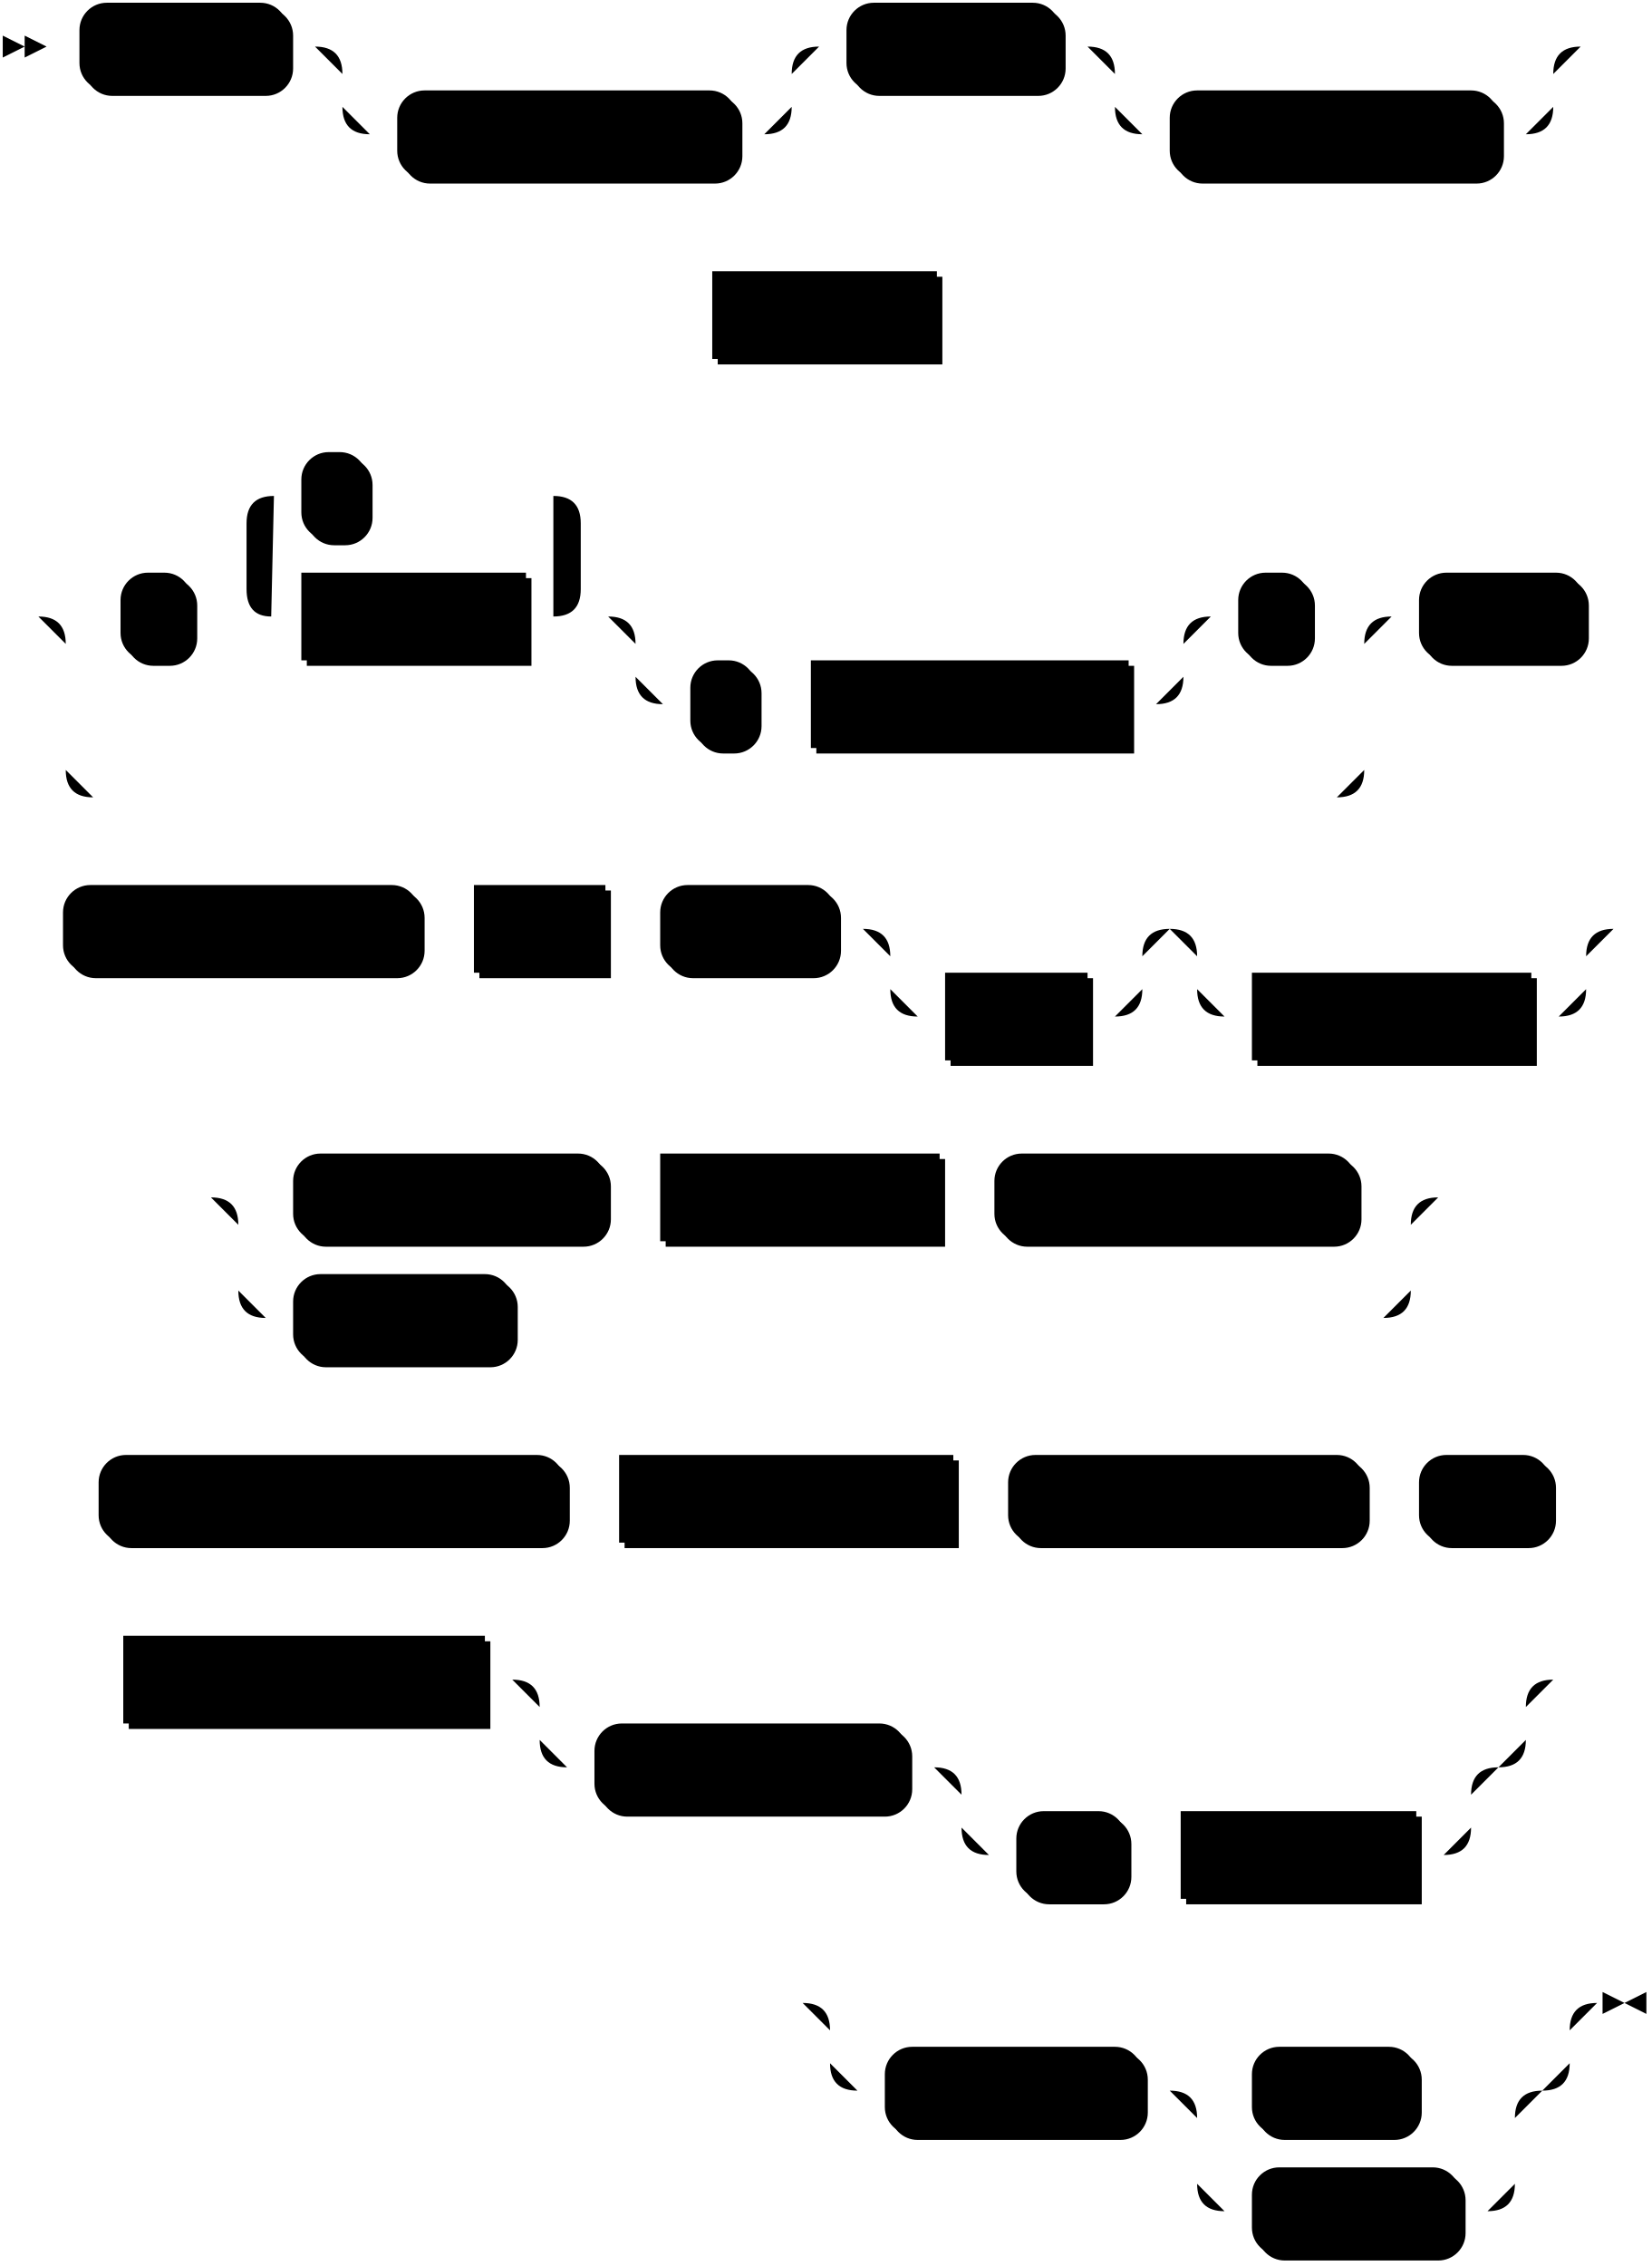
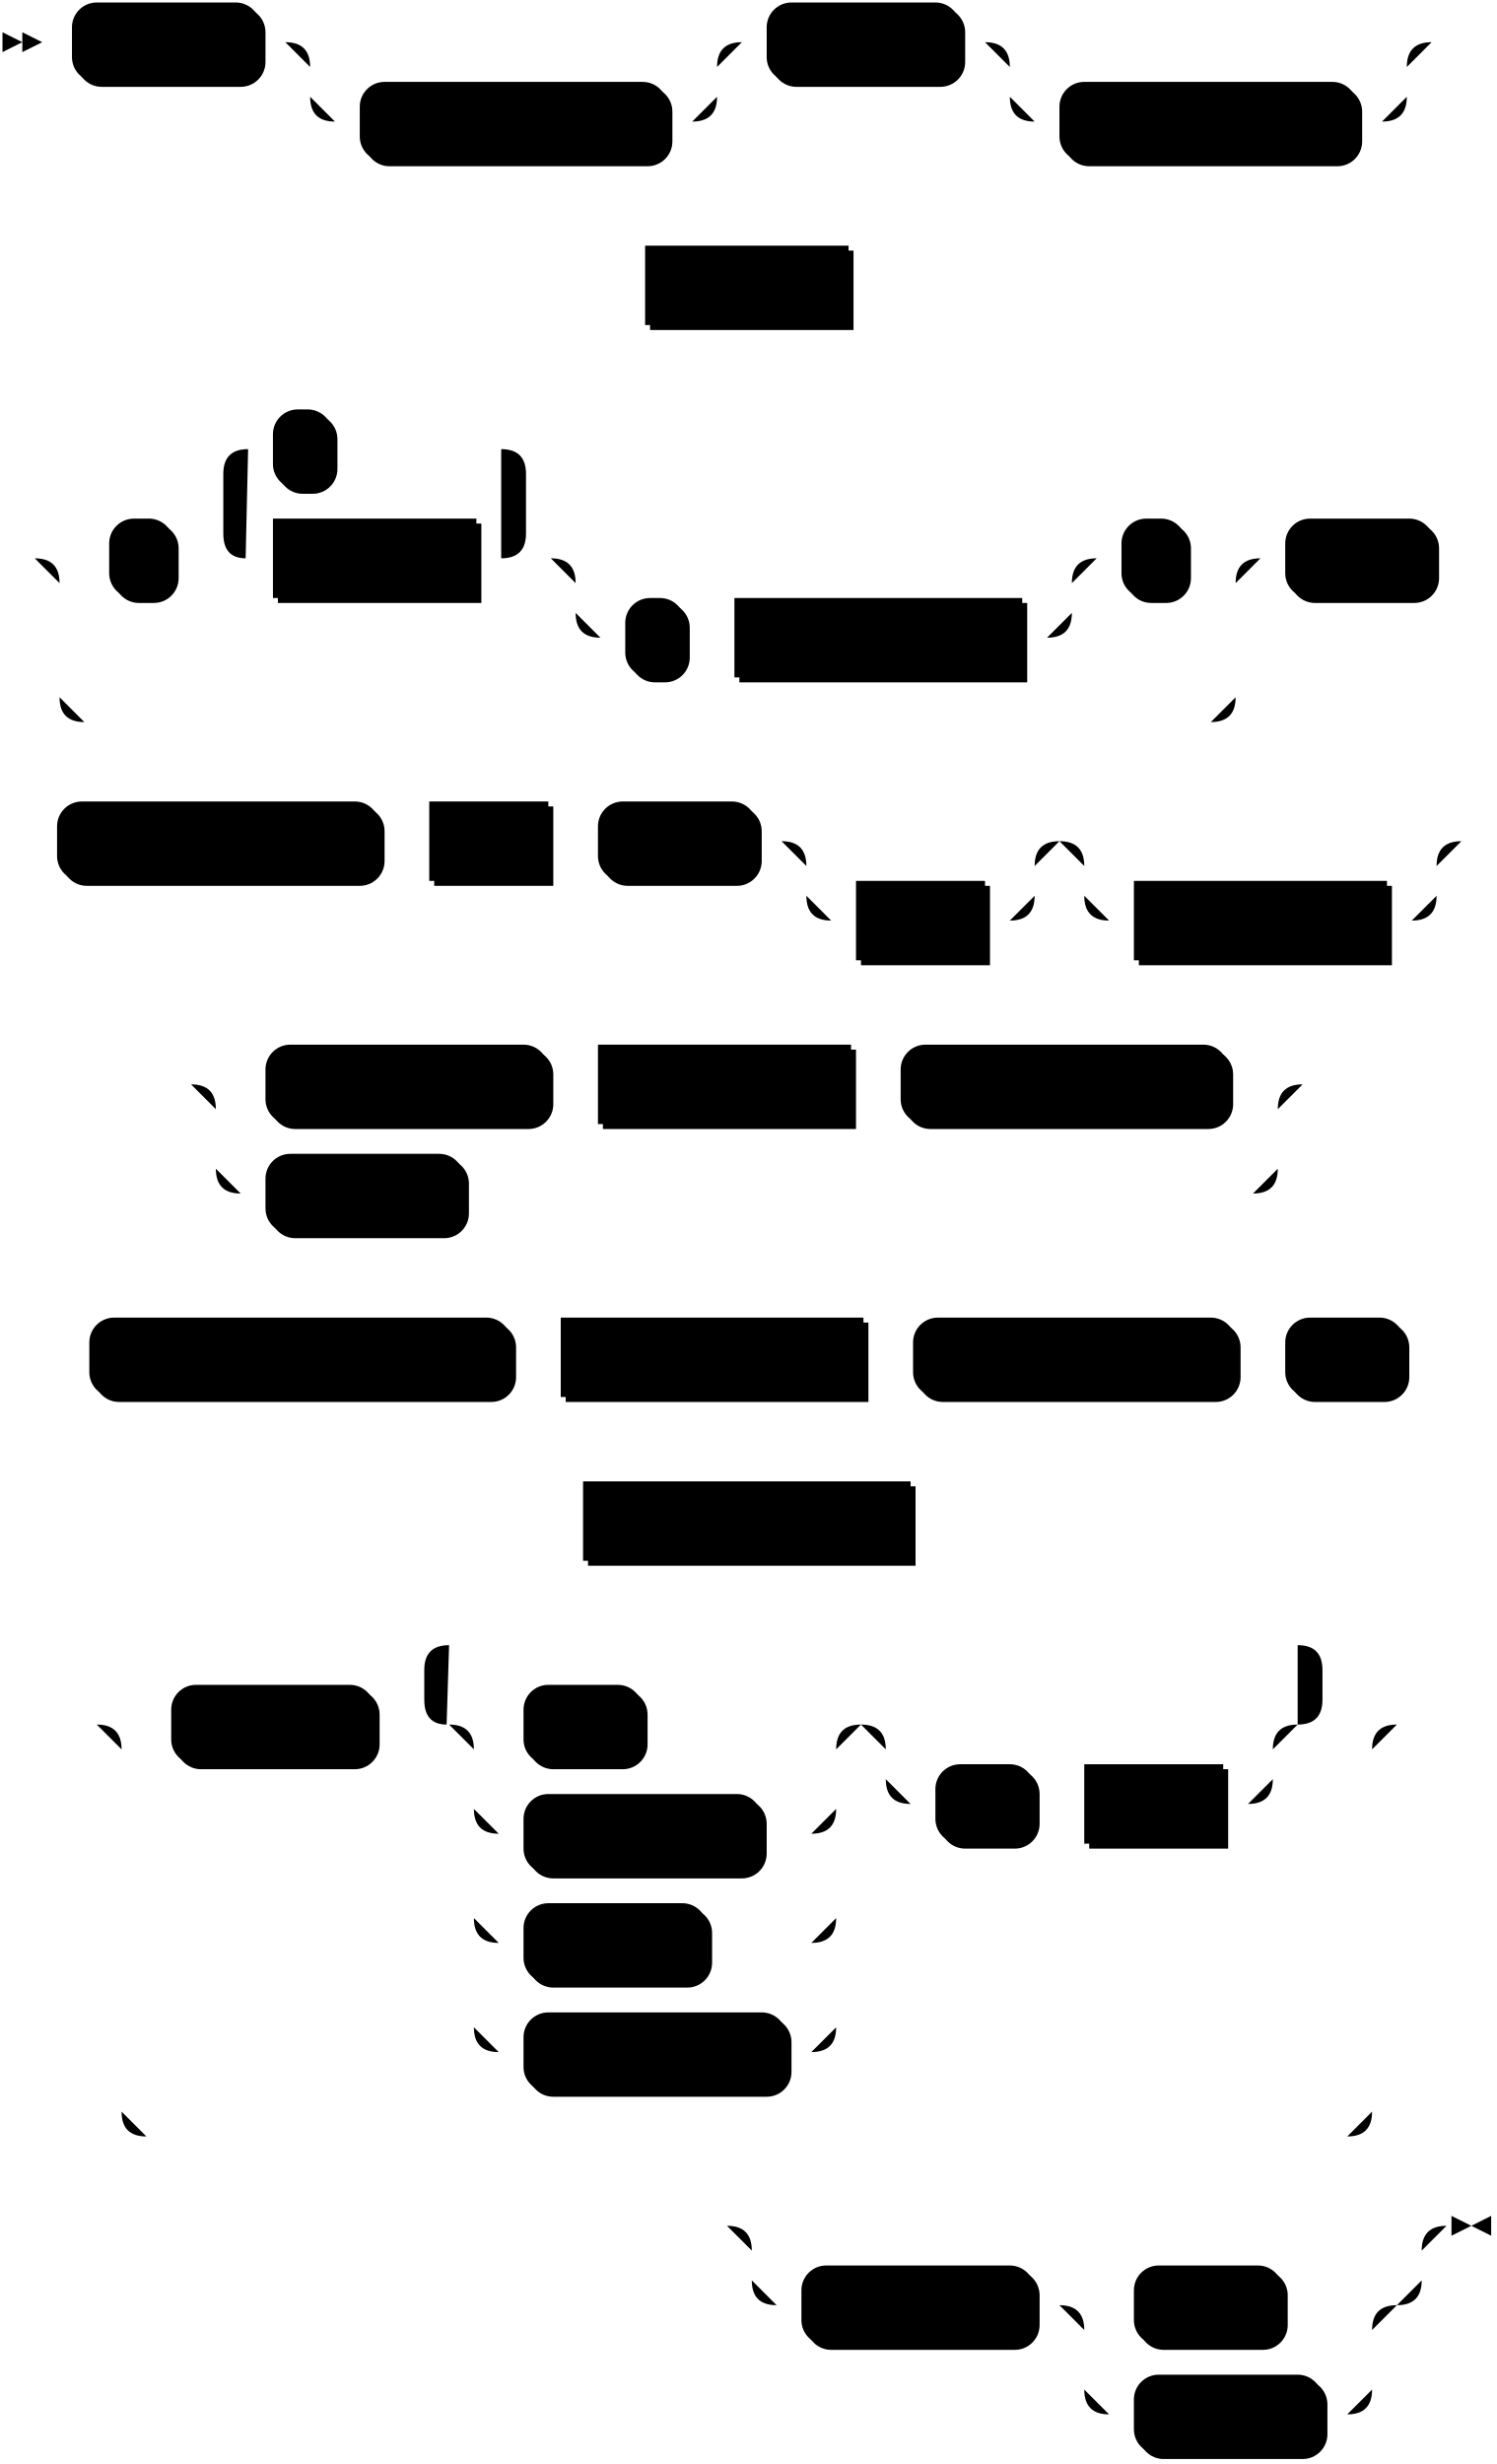
- <svg xmlns="http://www.w3.org/2000/svg" width="603" height="827">
+ <svg xmlns="http://www.w3.org/2000/svg" width="603" height="993">
  <polygon points="9 17 1 13 1 21" />
  <polygon points="17 17 9 13 9 21" />
  <rect x="31" y="3" width="76" height="32" rx="10" />
  <rect x="29" y="1" width="76" height="32" class="terminal" rx="10" />
  <text class="terminal" x="39" y="21">CREATE</text>
  <rect x="147" y="35" width="124" height="32" rx="10" />
  <rect x="145" y="33" width="124" height="32" class="terminal" rx="10" />
  <text class="terminal" x="155" y="53">MATERIALIZED</text>
  <rect x="311" y="3" width="78" height="32" rx="10" />
  <rect x="309" y="1" width="78" height="32" class="terminal" rx="10" />
  <text class="terminal" x="319" y="21">SOURCE</text>
  <rect x="429" y="35" width="120" height="32" rx="10" />
  <rect x="427" y="33" width="120" height="32" class="terminal" rx="10" />
  <text class="terminal" x="437" y="53">IF NOT EXISTS</text>
  <rect x="262" y="101" width="82" height="32" />
  <rect x="260" y="99" width="82" height="32" class="nonterminal" />
  <text class="nonterminal" x="270" y="119">src_name</text>
  <rect x="46" y="211" width="26" height="32" rx="10" />
  <rect x="44" y="209" width="26" height="32" class="terminal" rx="10" />
  <text class="terminal" x="54" y="229">(</text>
  <rect x="112" y="211" width="82" height="32" />
  <rect x="110" y="209" width="82" height="32" class="nonterminal" />
  <text class="nonterminal" x="120" y="229">col_name</text>
  <rect x="112" y="167" width="24" height="32" rx="10" />
  <rect x="110" y="165" width="24" height="32" class="terminal" rx="10" />
  <text class="terminal" x="120" y="185">,</text>
  <rect x="254" y="243" width="24" height="32" rx="10" />
  <rect x="252" y="241" width="24" height="32" class="terminal" rx="10" />
  <text class="terminal" x="262" y="261">,</text>
  <rect x="298" y="243" width="116" height="32" />
  <rect x="296" y="241" width="116" height="32" class="nonterminal" />
  <text class="nonterminal" x="306" y="261">key_constraint</text>
  <rect x="454" y="211" width="26" height="32" rx="10" />
  <rect x="452" y="209" width="26" height="32" class="terminal" rx="10" />
  <text class="terminal" x="462" y="229">)</text>
  <rect x="520" y="211" width="60" height="32" rx="10" />
  <rect x="518" y="209" width="60" height="32" class="terminal" rx="10" />
  <text class="terminal" x="528" y="229">FROM</text>
  <rect x="25" y="325" width="130" height="32" rx="10" />
  <rect x="23" y="323" width="130" height="32" class="terminal" rx="10" />
  <text class="terminal" x="33" y="343">KAFKA BROKER</text>
  <rect x="175" y="325" width="48" height="32" />
  <rect x="173" y="323" width="48" height="32" class="nonterminal" />
  <text class="nonterminal" x="183" y="343">host</text>
  <rect x="243" y="325" width="64" height="32" rx="10" />
  <rect x="241" y="323" width="64" height="32" class="terminal" rx="10" />
  <text class="terminal" x="251" y="343">TOPIC</text>
  <rect x="347" y="357" width="52" height="32" />
  <rect x="345" y="355" width="52" height="32" class="nonterminal" />
  <text class="nonterminal" x="355" y="375">topic</text>
  <rect x="459" y="357" width="102" height="32" />
  <rect x="457" y="355" width="102" height="32" class="nonterminal" />
  <text class="nonterminal" x="467" y="375">with_options</text>
  <rect x="109" y="423" width="114" height="32" rx="10" />
  <rect x="107" y="421" width="114" height="32" class="terminal" rx="10" />
  <text class="terminal" x="117" y="441">KEY FORMAT</text>
  <rect x="243" y="423" width="102" height="32" />
  <rect x="241" y="421" width="102" height="32" class="nonterminal" />
  <text class="nonterminal" x="251" y="441">format_spec</text>
  <rect x="365" y="423" width="132" height="32" rx="10" />
  <rect x="363" y="421" width="132" height="32" class="terminal" rx="10" />
  <text class="terminal" x="373" y="441">VALUE FORMAT</text>
  <rect x="109" y="467" width="80" height="32" rx="10" />
  <rect x="107" y="465" width="80" height="32" class="terminal" rx="10" />
  <text class="terminal" x="117" y="485">FORMAT</text>
  <rect x="38" y="533" width="170" height="32" rx="10" />
  <rect x="36" y="531" width="170" height="32" class="terminal" rx="10" />
  <text class="terminal" x="46" y="551">PROTOBUF MESSAGE</text>
  <rect x="228" y="533" width="122" height="32" />
  <rect x="226" y="531" width="122" height="32" class="nonterminal" />
  <text class="nonterminal" x="236" y="551">message_name</text>
  <rect x="370" y="533" width="130" height="32" rx="10" />
  <rect x="368" y="531" width="130" height="32" class="terminal" rx="10" />
  <text class="terminal" x="378" y="551">USING SCHEMA</text>
  <rect x="520" y="533" width="48" height="32" rx="10" />
  <rect x="518" y="531" width="48" height="32" class="terminal" rx="10" />
  <text class="terminal" x="528" y="551">FILE</text>
-   <rect x="47" y="599" width="132" height="32" />
-   <rect x="45" y="597" width="132" height="32" class="nonterminal" />
-   <text class="nonterminal" x="55" y="617">schema_file_path</text>
-   <rect x="219" y="631" width="114" height="32" rx="10" />
-   <rect x="217" y="629" width="114" height="32" class="terminal" rx="10" />
-   <text class="terminal" x="227" y="649">INCLUDE KEY</text>
-   <rect x="373" y="663" width="40" height="32" rx="10" />
-   <rect x="371" y="661" width="40" height="32" class="terminal" rx="10" />
-   <text class="terminal" x="381" y="681">AS</text>
-   <rect x="433" y="663" width="86" height="32" />
-   <rect x="431" y="661" width="86" height="32" class="nonterminal" />
-   <text class="nonterminal" x="441" y="681">key_name</text>
-   <rect x="325" y="749" width="94" height="32" rx="10" />
-   <rect x="323" y="747" width="94" height="32" class="terminal" rx="10" />
-   <text class="terminal" x="333" y="767">ENVELOPE</text>
-   <rect x="459" y="749" width="60" height="32" rx="10" />
-   <rect x="457" y="747" width="60" height="32" class="terminal" rx="10" />
-   <text class="terminal" x="467" y="767">NONE</text>
-   <rect x="459" y="793" width="76" height="32" rx="10" />
-   <rect x="457" y="791" width="76" height="32" class="terminal" rx="10" />
-   <text class="terminal" x="467" y="811">UPSERT</text>
-   <path class="line" d="m17 17 h2 m0 0 h10 m76 0 h10 m20 0 h10 m0 0 h134 m-164 0 h20 m144 0 h20 m-184 0 q10 0 10 10 m164 0 q0 -10 10 -10 m-174 10 v12 m164 0 v-12 m-164 12 q0 10 10 10 m144 0 q10 0 10 -10 m-154 10 h10 m124 0 h10 m20 -32 h10 m78 0 h10 m20 0 h10 m0 0 h130 m-160 0 h20 m140 0 h20 m-180 0 q10 0 10 10 m160 0 q0 -10 10 -10 m-170 10 v12 m160 0 v-12 m-160 12 q0 10 10 10 m140 0 q10 0 10 -10 m-150 10 h10 m120 0 h10 m22 -32 l2 0 m2 0 l2 0 m2 0 l2 0 m-351 98 l2 0 m2 0 l2 0 m2 0 l2 0 m2 0 h10 m82 0 h10 m2 0 l2 0 m2 0 l2 0 m2 0 l2 0 m-362 110 l2 0 m2 0 l2 0 m2 0 l2 0 m22 0 h10 m26 0 h10 m20 0 h10 m82 0 h10 m-122 0 l20 0 m-1 0 q-9 0 -9 -10 l0 -24 q0 -10 10 -10 m102 44 l20 0 m-20 0 q10 0 10 -10 l0 -24 q0 -10 -10 -10 m-102 0 h10 m24 0 h10 m0 0 h58 m40 44 h10 m0 0 h170 m-200 0 h20 m180 0 h20 m-220 0 q10 0 10 10 m200 0 q0 -10 10 -10 m-210 10 v12 m200 0 v-12 m-200 12 q0 10 10 10 m180 0 q10 0 10 -10 m-190 10 h10 m24 0 h10 m0 0 h10 m116 0 h10 m20 -32 h10 m26 0 h10 m-474 0 h20 m454 0 h20 m-494 0 q10 0 10 10 m474 0 q0 -10 10 -10 m-484 10 v46 m474 0 v-46 m-474 46 q0 10 10 10 m454 0 q10 0 10 -10 m-464 10 h10 m0 0 h444 m20 -66 h10 m60 0 h10 m2 0 l2 0 m2 0 l2 0 m2 0 l2 0 m-599 114 l2 0 m2 0 l2 0 m2 0 l2 0 m2 0 h10 m130 0 h10 m0 0 h10 m48 0 h10 m0 0 h10 m64 0 h10 m20 0 h10 m0 0 h62 m-92 0 h20 m72 0 h20 m-112 0 q10 0 10 10 m92 0 q0 -10 10 -10 m-102 10 v12 m92 0 v-12 m-92 12 q0 10 10 10 m72 0 q10 0 10 -10 m-82 10 h10 m52 0 h10 m40 -32 h10 m0 0 h112 m-142 0 h20 m122 0 h20 m-162 0 q10 0 10 10 m142 0 q0 -10 10 -10 m-152 10 v12 m142 0 v-12 m-142 12 q0 10 10 10 m122 0 q10 0 10 -10 m-132 10 h10 m102 0 h10 m22 -32 l2 0 m2 0 l2 0 m2 0 l2 0 m-536 98 l2 0 m2 0 l2 0 m2 0 l2 0 m22 0 h10 m114 0 h10 m0 0 h10 m102 0 h10 m0 0 h10 m132 0 h10 m-428 0 h20 m408 0 h20 m-448 0 q10 0 10 10 m428 0 q0 -10 10 -10 m-438 10 v24 m428 0 v-24 m-428 24 q0 10 10 10 m408 0 q10 0 10 -10 m-418 10 h10 m80 0 h10 m0 0 h308 m22 -44 l2 0 m2 0 l2 0 m2 0 l2 0 m-523 110 l2 0 m2 0 l2 0 m2 0 l2 0 m2 0 h10 m170 0 h10 m0 0 h10 m122 0 h10 m0 0 h10 m130 0 h10 m0 0 h10 m48 0 h10 m2 0 l2 0 m2 0 l2 0 m2 0 l2 0 m-565 66 l2 0 m2 0 l2 0 m2 0 l2 0 m2 0 h10 m132 0 h10 m20 0 h10 m0 0 h330 m-360 0 h20 m340 0 h20 m-380 0 q10 0 10 10 m360 0 q0 -10 10 -10 m-370 10 v12 m360 0 v-12 m-360 12 q0 10 10 10 m340 0 q10 0 10 -10 m-350 10 h10 m114 0 h10 m20 0 h10 m0 0 h156 m-186 0 h20 m166 0 h20 m-206 0 q10 0 10 10 m186 0 q0 -10 10 -10 m-196 10 v12 m186 0 v-12 m-186 12 q0 10 10 10 m166 0 q10 0 10 -10 m-176 10 h10 m40 0 h10 m0 0 h10 m86 0 h10 m42 -64 l2 0 m2 0 l2 0 m2 0 l2 0 m-298 118 l2 0 m2 0 l2 0 m2 0 l2 0 m22 0 h10 m0 0 h240 m-270 0 h20 m250 0 h20 m-290 0 q10 0 10 10 m270 0 q0 -10 10 -10 m-280 10 v12 m270 0 v-12 m-270 12 q0 10 10 10 m250 0 q10 0 10 -10 m-260 10 h10 m94 0 h10 m20 0 h10 m60 0 h10 m0 0 h16 m-116 0 h20 m96 0 h20 m-136 0 q10 0 10 10 m116 0 q0 -10 10 -10 m-126 10 v24 m116 0 v-24 m-116 24 q0 10 10 10 m96 0 q10 0 10 -10 m-106 10 h10 m76 0 h10 m43 -76 h-3" />
-   <polygon points="593 731 601 727 601 735" />
-   <polygon points="593 731 585 727 585 735" />
+   <rect x="237" y="599" width="132" height="32" />
+   <rect x="235" y="597" width="132" height="32" class="nonterminal" />
+   <text class="nonterminal" x="245" y="617">schema_file_path</text>
+   <rect x="71" y="681" width="82" height="32" rx="10" />
+   <rect x="69" y="679" width="82" height="32" class="terminal" rx="10" />
+   <text class="terminal" x="79" y="699">INCLUDE</text>
+   <rect x="213" y="681" width="48" height="32" rx="10" />
+   <rect x="211" y="679" width="48" height="32" class="terminal" rx="10" />
+   <text class="terminal" x="221" y="699">KEY</text>
+   <rect x="213" y="725" width="96" height="32" rx="10" />
+   <rect x="211" y="723" width="96" height="32" class="terminal" rx="10" />
+   <text class="terminal" x="221" y="743">PARTITION</text>
+   <rect x="213" y="769" width="74" height="32" rx="10" />
+   <rect x="211" y="767" width="74" height="32" class="terminal" rx="10" />
+   <text class="terminal" x="221" y="787">OFFSET</text>
+   <rect x="213" y="813" width="106" height="32" rx="10" />
+   <rect x="211" y="811" width="106" height="32" class="terminal" rx="10" />
+   <text class="terminal" x="221" y="831">TIMESTAMP</text>
+   <rect x="379" y="713" width="40" height="32" rx="10" />
+   <rect x="377" y="711" width="40" height="32" class="terminal" rx="10" />
+   <text class="terminal" x="387" y="731">AS</text>
+   <rect x="439" y="713" width="56" height="32" />
+   <rect x="437" y="711" width="56" height="32" class="nonterminal" />
+   <text class="nonterminal" x="447" y="731">name</text>
+   <rect x="325" y="915" width="94" height="32" rx="10" />
+   <rect x="323" y="913" width="94" height="32" class="terminal" rx="10" />
+   <text class="terminal" x="333" y="933">ENVELOPE</text>
+   <rect x="459" y="915" width="60" height="32" rx="10" />
+   <rect x="457" y="913" width="60" height="32" class="terminal" rx="10" />
+   <text class="terminal" x="467" y="933">NONE</text>
+   <rect x="459" y="959" width="76" height="32" rx="10" />
+   <rect x="457" y="957" width="76" height="32" class="terminal" rx="10" />
+   <text class="terminal" x="467" y="977">UPSERT</text>
+   <path class="line" d="m17 17 h2 m0 0 h10 m76 0 h10 m20 0 h10 m0 0 h134 m-164 0 h20 m144 0 h20 m-184 0 q10 0 10 10 m164 0 q0 -10 10 -10 m-174 10 v12 m164 0 v-12 m-164 12 q0 10 10 10 m144 0 q10 0 10 -10 m-154 10 h10 m124 0 h10 m20 -32 h10 m78 0 h10 m20 0 h10 m0 0 h130 m-160 0 h20 m140 0 h20 m-180 0 q10 0 10 10 m160 0 q0 -10 10 -10 m-170 10 v12 m160 0 v-12 m-160 12 q0 10 10 10 m140 0 q10 0 10 -10 m-150 10 h10 m120 0 h10 m22 -32 l2 0 m2 0 l2 0 m2 0 l2 0 m-351 98 l2 0 m2 0 l2 0 m2 0 l2 0 m2 0 h10 m82 0 h10 m2 0 l2 0 m2 0 l2 0 m2 0 l2 0 m-362 110 l2 0 m2 0 l2 0 m2 0 l2 0 m22 0 h10 m26 0 h10 m20 0 h10 m82 0 h10 m-122 0 l20 0 m-1 0 q-9 0 -9 -10 l0 -24 q0 -10 10 -10 m102 44 l20 0 m-20 0 q10 0 10 -10 l0 -24 q0 -10 -10 -10 m-102 0 h10 m24 0 h10 m0 0 h58 m40 44 h10 m0 0 h170 m-200 0 h20 m180 0 h20 m-220 0 q10 0 10 10 m200 0 q0 -10 10 -10 m-210 10 v12 m200 0 v-12 m-200 12 q0 10 10 10 m180 0 q10 0 10 -10 m-190 10 h10 m24 0 h10 m0 0 h10 m116 0 h10 m20 -32 h10 m26 0 h10 m-474 0 h20 m454 0 h20 m-494 0 q10 0 10 10 m474 0 q0 -10 10 -10 m-484 10 v46 m474 0 v-46 m-474 46 q0 10 10 10 m454 0 q10 0 10 -10 m-464 10 h10 m0 0 h444 m20 -66 h10 m60 0 h10 m2 0 l2 0 m2 0 l2 0 m2 0 l2 0 m-599 114 l2 0 m2 0 l2 0 m2 0 l2 0 m2 0 h10 m130 0 h10 m0 0 h10 m48 0 h10 m0 0 h10 m64 0 h10 m20 0 h10 m0 0 h62 m-92 0 h20 m72 0 h20 m-112 0 q10 0 10 10 m92 0 q0 -10 10 -10 m-102 10 v12 m92 0 v-12 m-92 12 q0 10 10 10 m72 0 q10 0 10 -10 m-82 10 h10 m52 0 h10 m40 -32 h10 m0 0 h112 m-142 0 h20 m122 0 h20 m-162 0 q10 0 10 10 m142 0 q0 -10 10 -10 m-152 10 v12 m142 0 v-12 m-142 12 q0 10 10 10 m122 0 q10 0 10 -10 m-132 10 h10 m102 0 h10 m22 -32 l2 0 m2 0 l2 0 m2 0 l2 0 m-536 98 l2 0 m2 0 l2 0 m2 0 l2 0 m22 0 h10 m114 0 h10 m0 0 h10 m102 0 h10 m0 0 h10 m132 0 h10 m-428 0 h20 m408 0 h20 m-448 0 q10 0 10 10 m428 0 q0 -10 10 -10 m-438 10 v24 m428 0 v-24 m-428 24 q0 10 10 10 m408 0 q10 0 10 -10 m-418 10 h10 m80 0 h10 m0 0 h308 m22 -44 l2 0 m2 0 l2 0 m2 0 l2 0 m-523 110 l2 0 m2 0 l2 0 m2 0 l2 0 m2 0 h10 m170 0 h10 m0 0 h10 m122 0 h10 m0 0 h10 m130 0 h10 m0 0 h10 m48 0 h10 m2 0 l2 0 m2 0 l2 0 m2 0 l2 0 m-375 66 l2 0 m2 0 l2 0 m2 0 l2 0 m2 0 h10 m132 0 h10 m2 0 l2 0 m2 0 l2 0 m2 0 l2 0 m-362 82 l2 0 m2 0 l2 0 m2 0 l2 0 m22 0 h10 m82 0 h10 m40 0 h10 m48 0 h10 m0 0 h58 m-146 0 h20 m126 0 h20 m-166 0 q10 0 10 10 m146 0 q0 -10 10 -10 m-156 10 v24 m146 0 v-24 m-146 24 q0 10 10 10 m126 0 q10 0 10 -10 m-136 10 h10 m96 0 h10 m0 0 h10 m-136 -10 v20 m146 0 v-20 m-146 20 v24 m146 0 v-24 m-146 24 q0 10 10 10 m126 0 q10 0 10 -10 m-136 10 h10 m74 0 h10 m0 0 h32 m-136 -10 v20 m146 0 v-20 m-146 20 v24 m146 0 v-24 m-146 24 q0 10 10 10 m126 0 q10 0 10 -10 m-136 10 h10 m106 0 h10 m40 -132 h10 m0 0 h126 m-156 0 h20 m136 0 h20 m-176 0 q10 0 10 10 m156 0 q0 -10 10 -10 m-166 10 v12 m156 0 v-12 m-156 12 q0 10 10 10 m136 0 q10 0 10 -10 m-146 10 h10 m40 0 h10 m0 0 h10 m56 0 h10 m-342 -32 l20 0 m-1 0 q-9 0 -9 -10 l0 -12 q0 -10 10 -10 m342 32 l20 0 m-20 0 q10 0 10 -10 l0 -12 q0 -10 -10 -10 m-342 0 h10 m0 0 h332 m-484 32 h20 m484 0 h20 m-524 0 q10 0 10 10 m504 0 q0 -10 10 -10 m-514 10 v146 m504 0 v-146 m-504 146 q0 10 10 10 m484 0 q10 0 10 -10 m-494 10 h10 m0 0 h474 m22 -166 l2 0 m2 0 l2 0 m2 0 l2 0 m-294 202 l2 0 m2 0 l2 0 m2 0 l2 0 m22 0 h10 m0 0 h240 m-270 0 h20 m250 0 h20 m-290 0 q10 0 10 10 m270 0 q0 -10 10 -10 m-280 10 v12 m270 0 v-12 m-270 12 q0 10 10 10 m250 0 q10 0 10 -10 m-260 10 h10 m94 0 h10 m20 0 h10 m60 0 h10 m0 0 h16 m-116 0 h20 m96 0 h20 m-136 0 q10 0 10 10 m116 0 q0 -10 10 -10 m-126 10 v24 m116 0 v-24 m-116 24 q0 10 10 10 m96 0 q10 0 10 -10 m-106 10 h10 m76 0 h10 m43 -76 h-3" />
+   <polygon points="593 897 601 893 601 901" />
+   <polygon points="593 897 585 893 585 901" />
</svg>
